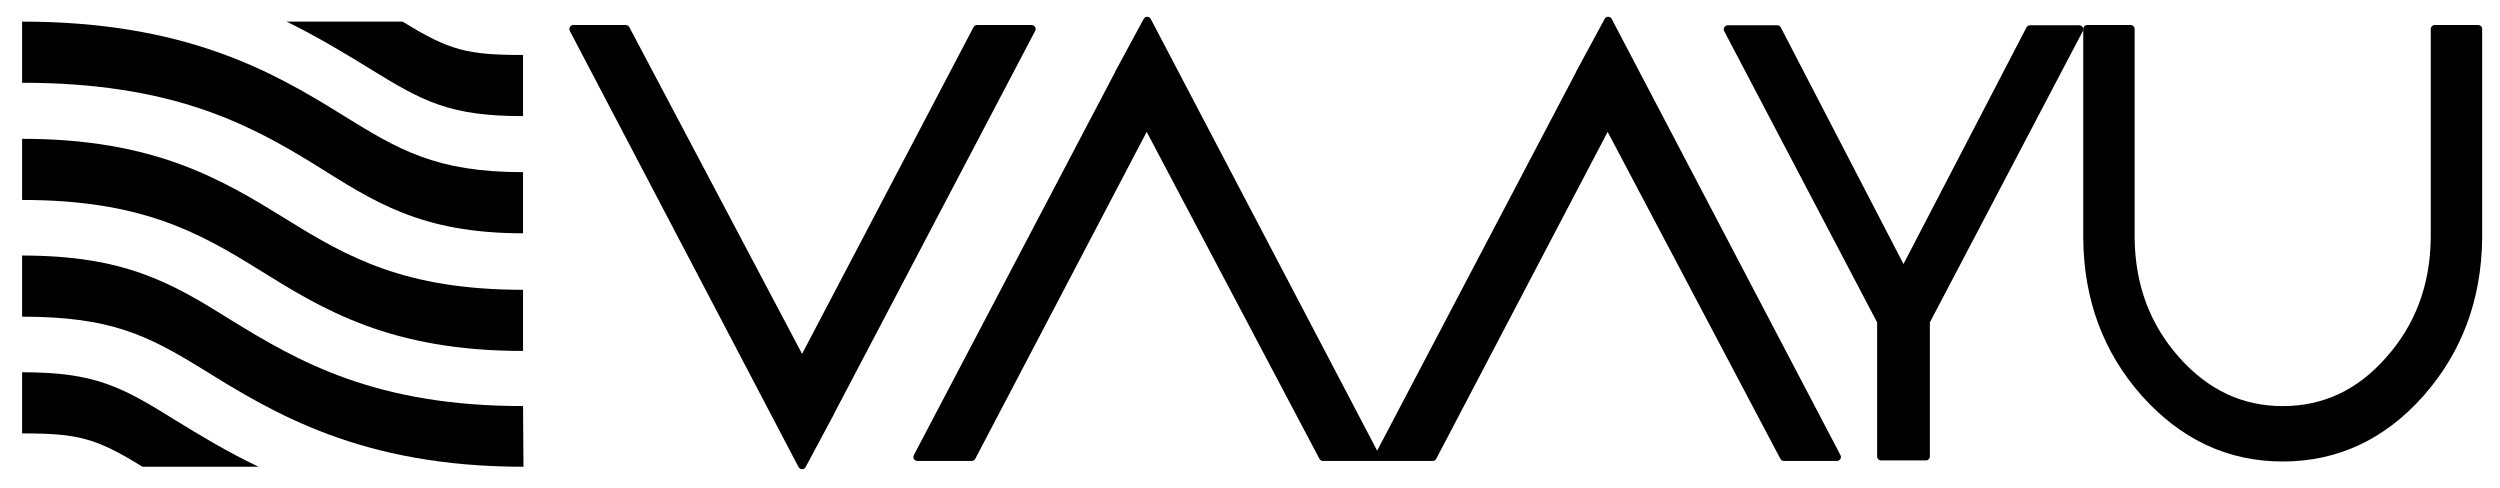
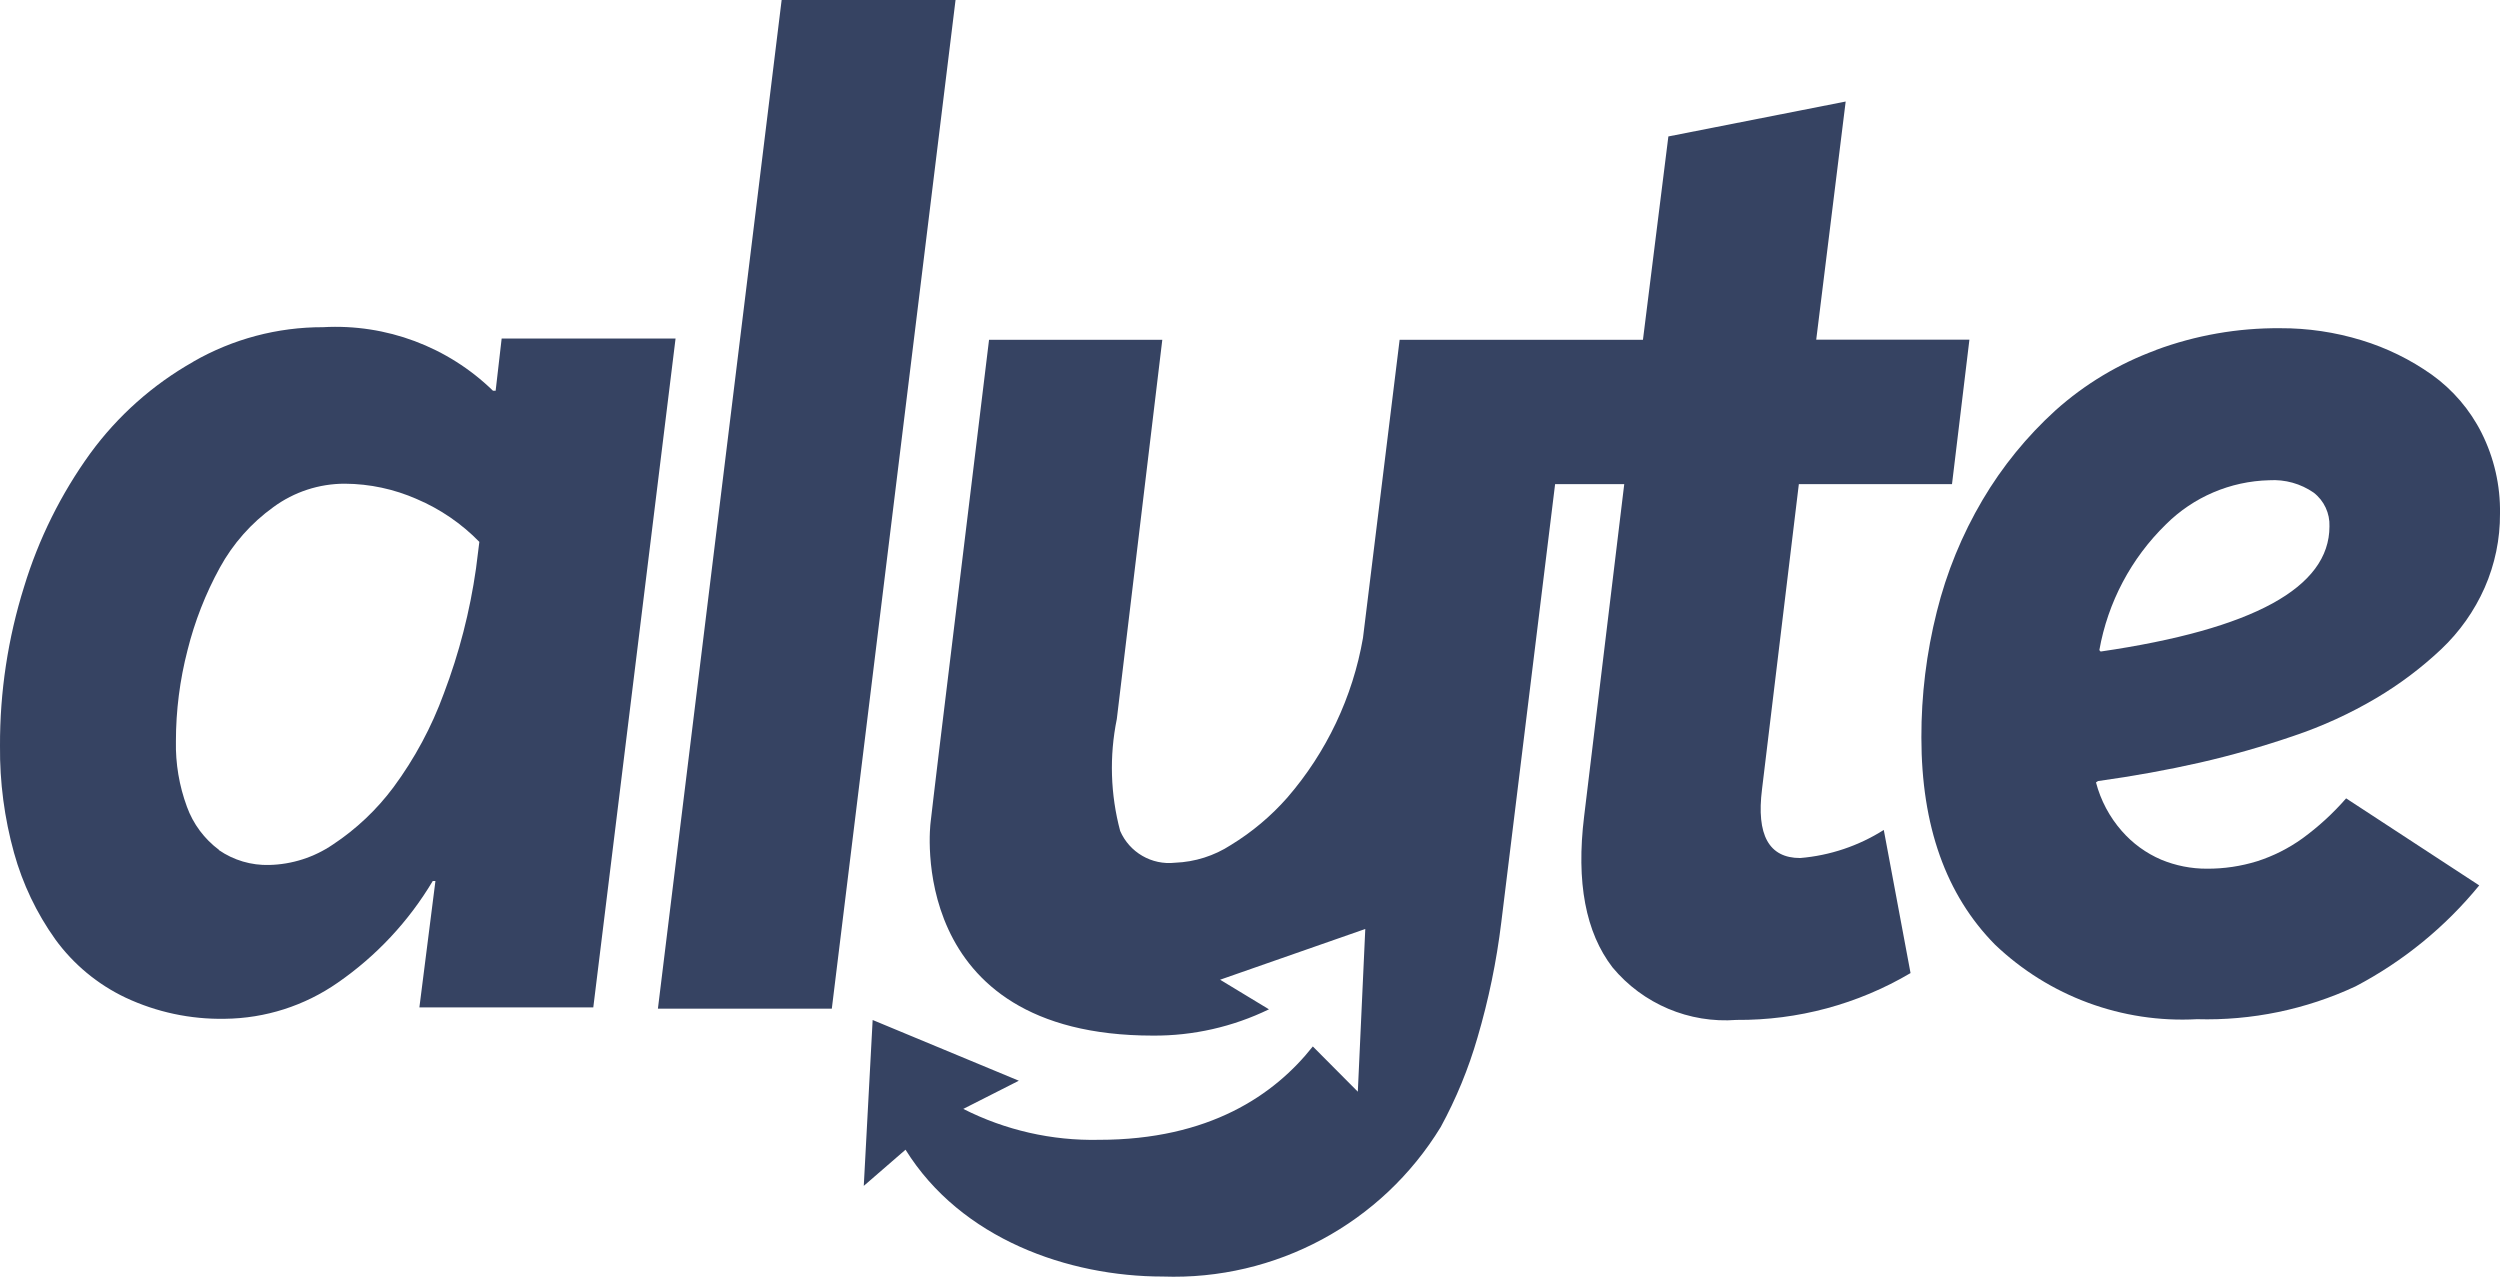
- <svg xmlns="http://www.w3.org/2000/svg" version="1.1" id="Layer_1" x="0px" y="0px" viewBox="0 0 938.8 183.2" style="enable-background:new 0 0 938.8 183.2;" xml:space="preserve">
-   <style type="text/css">
- 	.st0{stroke:#000000;stroke-width:3;stroke-linejoin:round;stroke-miterlimit:10;}
- </style>
-   <g>
-     <path class="st0" d="M215.3,10.9H235l66.2,125.2l65.7-125.2h20.5L311.7,155v0.1l-10.5,19.6l-9.7-18.5L215.3,10.9z" />
-     <path class="st0" d="M516.7,171.6h-19.9L430.6,46.3l-65.7,125.3h-20.4l75.7-144.1v-0.1l10.6-19.6l9.7,18.5L516.7,171.6z" />
-     <path class="st0" d="M689.8,171.6h-19.9L603.7,46.3L538,171.6h-20.4l75.7-144.1v-0.1l10.6-19.6l9.7,18.5L689.8,171.6z" />
-     <path class="st0" d="M706.4,120.7L648.8,11h18.6l47.4,91.4L762.3,11h18.5l-57.6,109.7v50.7h-16.8V120.7z" />
-     <path class="st0" d="M930.6,89.7c-0.3,22.6-7.5,41.9-21.7,58c-14.3,16.1-31.6,24.1-51.7,24.1c-20.2,0-37.4-8.1-51.8-24.2   c-14.2-16-21.4-35.4-21.6-58.1V10.9h16.3v78.6c0.2,17.9,5.9,33.1,17.1,45.7c11.1,12.5,24.4,18.8,40,18.8s28.9-6.2,39.9-18.7   c11.2-12.5,16.9-27.7,17.2-45.6V10.9h16.3V89.7z" />
-     <g transform="matrix(1,0,0,1,25.4585,371)">
-       <g>
-         <g>
-           <g transform="matrix(1.6501,0,0,1.73937,-20.4577,-366.011)">
-             <path d="M62.2,1.8c7.3,3.4,13.5,7,19,10.2c12.1,7.1,18.2,10.2,34.8,10.2V9c-12.8,0-16.8-1-27.4-7.2H62.2z" />
-           </g>
-           <g transform="matrix(1.6501,0,0,1.73937,-20.4577,-366.011)">
-             <path d="M36.8,87.8C24.6,80.6,18.6,77.5,2,77.5v13.2c12.8,0,16.8,1,27.4,7.2h26.4C48.5,94.6,42.3,91,36.8,87.8" />
-           </g>
-           <g transform="matrix(1.6501,0,0,1.73937,-20.4577,-366.011)">
-             <path d="M116,34.3c-20,0-28.4-4.9-41.2-12.4C58.9,12.5,39,1.8,2,1.8L2,15c33.6,0,51.1,8.6,66.5,17.6       C82,40.6,92.6,47.5,116,47.5V34.3z M116,84.8c-33.6,0-51.1-9.6-66.5-18.6C36,58.2,25.4,52.3,2,52.3l0,13.2       c20,0,28.4,3.9,41.2,11.4c16,9.4,35.9,21,72.9,21L116,84.8z" />
-           </g>
-           <g transform="matrix(1.6501,0,0,1.73937,-20.4577,-366.011)">
-             <path d="M116,72.9c-30.2,0-45.5-8.9-60.2-17.6c-13.9-8.2-27-15-53.8-15l0-13.2c30.2,0,45.5,8.8,60.2,17.4       c13.9,8.2,27,15.2,53.8,15.2V72.9z" />
-           </g>
-         </g>
+ <svg xmlns="http://www.w3.org/2000/svg" width="100.516" height="51.33" viewBox="0 0 100.516 51.33">
+   <defs>
+     <clipPath id="clip-path">
+       <path id="Path_3" data-name="Path 3" d="M149.889,620.035l-4.975,40.556h6.992l4.975-40.556Z" transform="translate(-144.914 -620.035)" fill="#364362" />
+     </clipPath>
+     <clipPath id="clip-path-2">
+       <path id="Path_4" data-name="Path 4" d="M258.949,660.752a9.345,9.345,0,0,1,2.676-5.056,6.093,6.093,0,0,1,4.155-1.775,2.829,2.829,0,0,1,1.789.5,1.636,1.636,0,0,1,.632,1.358q0,3.684-9.2,5.029Zm2.272-12.062a12.463,12.463,0,0,0-4.034,2.42,15.565,15.565,0,0,0-2.932,3.6,16.831,16.831,0,0,0-1.842,4.5,20.541,20.541,0,0,0-.619,5.056q0,5.325,2.958,8.324a10.892,10.892,0,0,0,8.122,3,14.126,14.126,0,0,0,6.374-1.319,16.078,16.078,0,0,0,4.975-4.06l-5.352-3.5a10.612,10.612,0,0,1-1.761,1.614,6.533,6.533,0,0,1-1.815.914,6.694,6.694,0,0,1-2.017.3,4.749,4.749,0,0,1-1.842-.363,4.4,4.4,0,0,1-1.587-1.156,4.8,4.8,0,0,1-1.035-1.95l.081-.054q2.152-.3,4.088-.74a37.359,37.359,0,0,0,3.779-1.076,17.423,17.423,0,0,0,3.321-1.52,14.808,14.808,0,0,0,2.609-1.963,7.674,7.674,0,0,0,1.748-2.474,7.3,7.3,0,0,0,.618-2.985,6.987,6.987,0,0,0-.74-3.241,6.43,6.43,0,0,0-2-2.339,9.854,9.854,0,0,0-2.823-1.385,11.009,11.009,0,0,0-3.281-.485,14.068,14.068,0,0,0-4.989.875" transform="translate(-251.795 -647.816)" fill="#364362" />
+     </clipPath>
+     <clipPath id="clip-path-3">
+       <path id="Path_5" data-name="Path 5" d="M98.068,668.728a3.756,3.756,0,0,1-1.291-1.735,7.187,7.187,0,0,1-.443-2.636A14.63,14.63,0,0,1,96.8,660.7a13.87,13.87,0,0,1,1.3-3.321,7.342,7.342,0,0,1,2.152-2.434,4.846,4.846,0,0,1,2.877-.941,7.273,7.273,0,0,1,2.891.618,7.752,7.752,0,0,1,2.514,1.721l-.135,1.076a23.444,23.444,0,0,1-1.291,5.016,14.986,14.986,0,0,1-2.03,3.778,9.719,9.719,0,0,1-2.434,2.3,4.742,4.742,0,0,1-2.555.82,3.4,3.4,0,0,1-2.03-.6M97.033,649.1a13.13,13.13,0,0,0-4.142,3.684,18.21,18.21,0,0,0-2.662,5.365,21.13,21.13,0,0,0-.968,6.4,15.528,15.528,0,0,0,.565,4.3,11.094,11.094,0,0,0,1.654,3.469,7.435,7.435,0,0,0,2.837,2.353,9.009,9.009,0,0,0,3.98.847,8.079,8.079,0,0,0,4.545-1.453,13.156,13.156,0,0,0,3.819-4.088h.107l-.645,5.083h6.992l3.308-26.894h-6.992l-.242,2.1h-.107a9.065,9.065,0,0,0-6.831-2.555,10.427,10.427,0,0,0-5.217,1.385" transform="translate(-89.261 -647.71)" fill="#364362" />
+     </clipPath>
+     <clipPath id="clip-path-4">
+       <path id="Path_6" data-name="Path 6" d="M194.679,630.034l-1.022,8.176h-9.783L182.4,650.2a13.294,13.294,0,0,1-3.039,6.414,9.885,9.885,0,0,1-2.272,1.909,4.433,4.433,0,0,1-2.246.712,2.145,2.145,0,0,1-2.205-1.277,9.836,9.836,0,0,1-.135-4.5l1.829-15.249h-6.966l-1.744,14.346h0l-.273,2.247c-.115.933-.335,2.827-.335,2.827s-1.079,8.557,8.945,8.557a10.52,10.52,0,0,0,4.661-1.057l-1.964-1.19,5.837-2.04-.3,6.542-1.809-1.819c-1.537,1.946-4.159,3.754-8.6,3.754a11.5,11.5,0,0,1-5.454-1.243L168.564,668l-5.878-2.442-.357,6.67,1.679-1.455h0c2.238,3.6,6.564,5.1,10.342,5.1a12.567,12.567,0,0,0,11.177-6.013,17.91,17.91,0,0,0,1.479-3.6,28.6,28.6,0,0,0,.955-4.626l1.292-10.52,0,0,.872-7.1h2.78l-1.614,13.366q-.483,3.953,1.143,6.064a5.9,5.9,0,0,0,4.989,2.111,13.543,13.543,0,0,0,6.993-1.883l-1.076-5.755a7.434,7.434,0,0,1-3.362,1.129q-1.883,0-1.533-2.77l1.48-12.263h6.158l.7-5.809h-6.159l1.184-9.574Z" transform="translate(-162.329 -628.636)" fill="#364362" />
+     </clipPath>
+   </defs>
+   <g id="Group_17" data-name="Group 17" transform="translate(-89.261 -620.035)">
+     <g id="Group_2" data-name="Group 2" transform="translate(115.713 620.035)">
+       <g id="Group_1" data-name="Group 1" transform="translate(0)" clip-path="url(#clip-path)">
+         <rect id="Rectangle_2" data-name="Rectangle 2" width="18.811" height="42.016" transform="translate(-6.918 1.217) rotate(-9.974)" fill="#364362" />
+       </g>
+     </g>
+     <g id="Group_4" data-name="Group 4" transform="translate(166.514 633.239)">
+       <g id="Group_3" data-name="Group 3" clip-path="url(#clip-path-2)">
+         <rect id="Rectangle_3" data-name="Rectangle 3" width="27.723" height="31.391" transform="translate(-4.739 0.834) rotate(-9.974)" fill="#364362" />
+       </g>
+     </g>
+     <g id="Group_6" data-name="Group 6" transform="translate(89.261 633.189)">
+       <g id="Group_5" data-name="Group 5" clip-path="url(#clip-path-3)">
+         <rect id="Rectangle_4" data-name="Rectangle 4" width="31.568" height="32.093" transform="translate(-4.744 0.834) rotate(-9.974)" fill="#364362" />
+       </g>
+     </g>
+     <g id="Group_8" data-name="Group 8" transform="translate(123.99 624.123)">
+       <g id="Group_7" data-name="Group 7" transform="translate(0)" clip-path="url(#clip-path-4)">
+         <rect id="Rectangle_5" data-name="Rectangle 5" width="51.963" height="54.227" transform="translate(-8.058 1.417) rotate(-9.974)" fill="#364362" />
      </g>
    </g>
  </g>
-   <path class="st0" d="M1541,10.1v52c-10.2-2.6-20-3.9-29.5-3.9c-19,0-33,10.2-33,26.7c0,18.8,18.1,34.4,37.7,34.4  c9.2,0,17.5-2.6,24.8-8l-0.4,47.9l12.1,3.2l1.1-1.2L1553.4,10C1549.3,10,1545.1,10.1,1541,10.1z M1541.3,84.1  c0,17.8-21.7,23-30.6,23c-12.9,0-18.9-7.2-18.9-15.5c0-10.5,8.1-21.4,30.6-21.4c6.2,0,12.5,0.6,18.9,2.3V84.1z" />
-   <path class="st0" d="M1584,22.6l-0.3,136.7l12.1,3.2l1.1-1.2l-0.4-138.4C1592.3,23,1588.1,22.8,1584,22.6z" />
-   <path class="st0" d="M1684,10v69.8c0,7.5-2.6,12.5-7.5,15.9c-6.2,4.1-12.7,7.9-19.4,7.9c-16.1,0-22.8-13.4-22.8-16.7  c0-1.3,0.9-2.2,2.9-2.9c14.4-5.3,20.2-10.3,20.2-20.7c0-4.6-1.8-12.2-5.9-19.4h-10.3c2.7,4.1,4.4,9.2,4.4,13.2  c0,9.2-10.9,10.7-25.6,15.5l-1.1,1.8c7.1,21.5,21.4,41.7,42.6,41.7c8.1,0,15.7-3.7,22.5-8.9l-0.4,52.1l12.2,3.2l1.1-1.2L1696.3,10  H1684z" />
-   <g transform="matrix(1,0,0,1,25.4585,371)">
-     <g>
-       <g>
-         <g transform="matrix(1.6501,0,0,1.73937,-20.4577,-366.011)">
-           <path d="M822.3,1.1c7.3,3.4,13.5,7,19,10.2c12.1,7.1,18.2,10.2,34.8,10.2V8.3c-12.8,0-16.8-1-27.4-7.2H822.3z" />
-         </g>
-         <g transform="matrix(1.6501,0,0,1.73937,-20.4577,-366.011)">
-           <path d="M796.8,87.1c-12.1-7.1-18.2-10.2-34.8-10.2v13.2c12.8,0,16.8,1,27.4,7.2h26.4C808.5,93.9,802.3,90.3,796.8,87.1" />
-         </g>
-         <g transform="matrix(1.6501,0,0,1.73937,-20.4577,-366.011)">
-           <path d="M876.1,33.6c-20,0-28.4-4.9-41.2-12.4C819,11.8,799.1,1.1,762,1.1l0,13.2c33.6,0,51.1,8.6,66.6,17.6      c13.5,7.9,24.1,14.8,47.5,14.8V33.6z M876.1,84.1c-33.6,0-51.1-9.6-66.6-18.6c-13.5-7.9-24.1-13.8-47.5-13.8l0,13.2      c20,0,28.4,3.9,41.2,11.4c16,9.4,35.9,21,72.9,21L876.1,84.1z" />
-         </g>
-         <g transform="matrix(1.6501,0,0,1.73937,-20.4577,-366.011)">
-           <path d="M876.1,72.2c-30.2,0-45.5-8.9-60.2-17.6c-13.9-8.2-27-15-53.9-15l0-13.2c30.2,0,45.5,8.8,60.2,17.4      c13.9,8.2,27,15.2,53.9,15.2V72.2z" />
-         </g>
-       </g>
-     </g>
-   </g>
-   <path d="M1554,174.2h-13.6c-0.7,0-1.3-0.6-1.3-1.3v-15.1c0-0.7,0.6-1.3,1.3-1.3h13.6c0.7,0,1.3,0.6,1.3,1.3v15.1  C1555.3,173.6,1554.7,174.2,1554,174.2z" />
-   <path d="M1597,174.2h-13.6c-0.7,0-1.3-0.6-1.3-1.3v-15.1c0-0.7,0.6-1.3,1.3-1.3h13.6c0.7,0,1.3,0.6,1.3,1.3v15.1  C1598.3,173.6,1597.8,174.2,1597,174.2z" />
-   <path d="M1697.1,174.2h-13.7c-0.7,0-1.3-0.6-1.3-1.3v-15.1c0-0.7,0.6-1.3,1.3-1.3h13.7c0.7,0,1.3,0.6,1.3,1.3v15.1  C1698.4,173.6,1697.8,174.2,1697.1,174.2z" />
-   <path d="M1596.6,29.3h-12.9c-0.7,0-1.3-0.6-1.3-1.3v-18c0-0.7,0.6-1.3,1.3-1.3h12.9c0.7,0,1.3,0.6,1.3,1.3v18  C1597.9,28.7,1597.3,29.3,1596.6,29.3z" />
-   <path d="M1724.5,176c-0.8-0.3-2.4-0.2-3.2-0.2h-43.4c0,0,0,0,0,0h-14c-1.5,0-2.7,1.2-2.7,2.7v8.4c0,1.5,1.2,2.7,2.7,2.7h14  c0.1,0,0.2,0,0.3-0.1h42c1.2,0.1,2.1,0.9,3.3,0.9c8.6,0,15.5,8.6,15.5,18.9c0,9.6-5.9,17.7-13.7,18.8c-0.9-0.4-2-0.7-3.1-0.7  c-2.6,0-5.2-2.1-5.2-5.2c0-2.6,2.1-5.2,5.2-5.2c3.9,0,6.9-3,6.9-6.9c0-3.9-3-6.9-6.9-6.9c-10.7,0-19.3,8.6-19.3,19.3  c0,10.7,8.6,19.3,19.3,19.3c0.2,0,0.4-0.1,0.6-0.1c0.2,0,0.5,0.1,0.7,0.1c16.3,0,29.6-15,29.6-32.6  C1753.1,191,1740.7,176.2,1724.5,176z" />
</svg>
